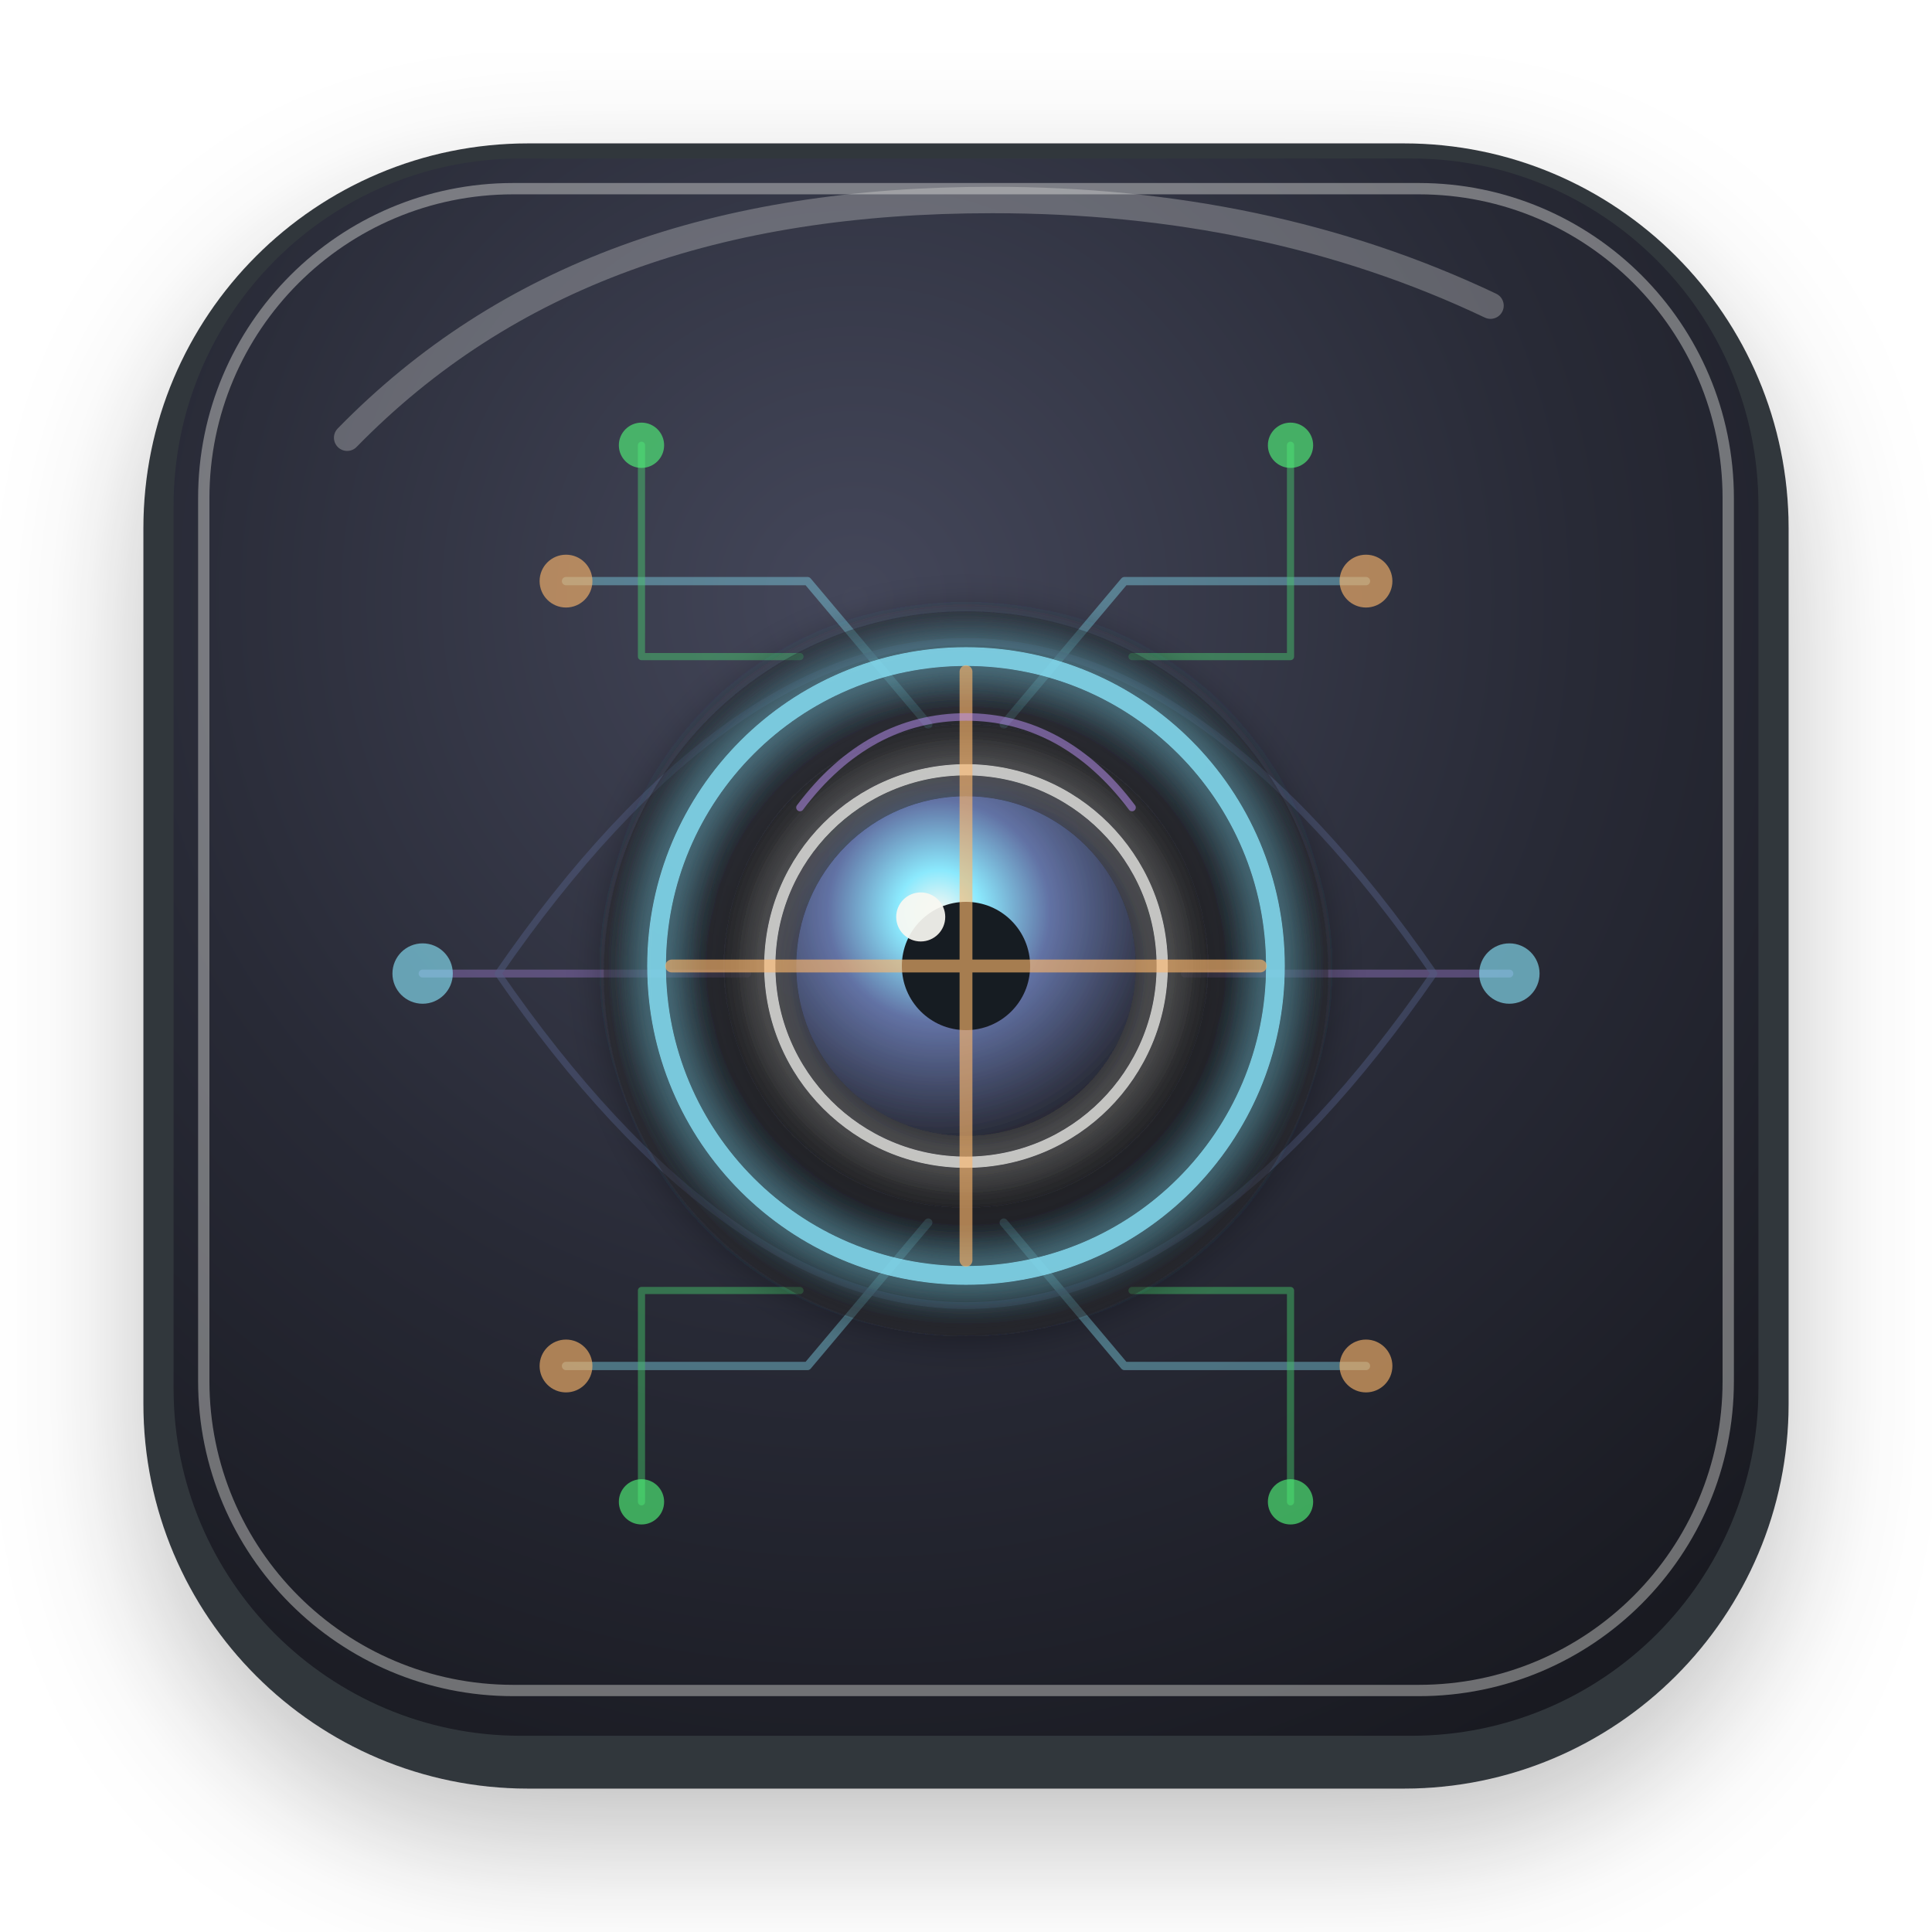
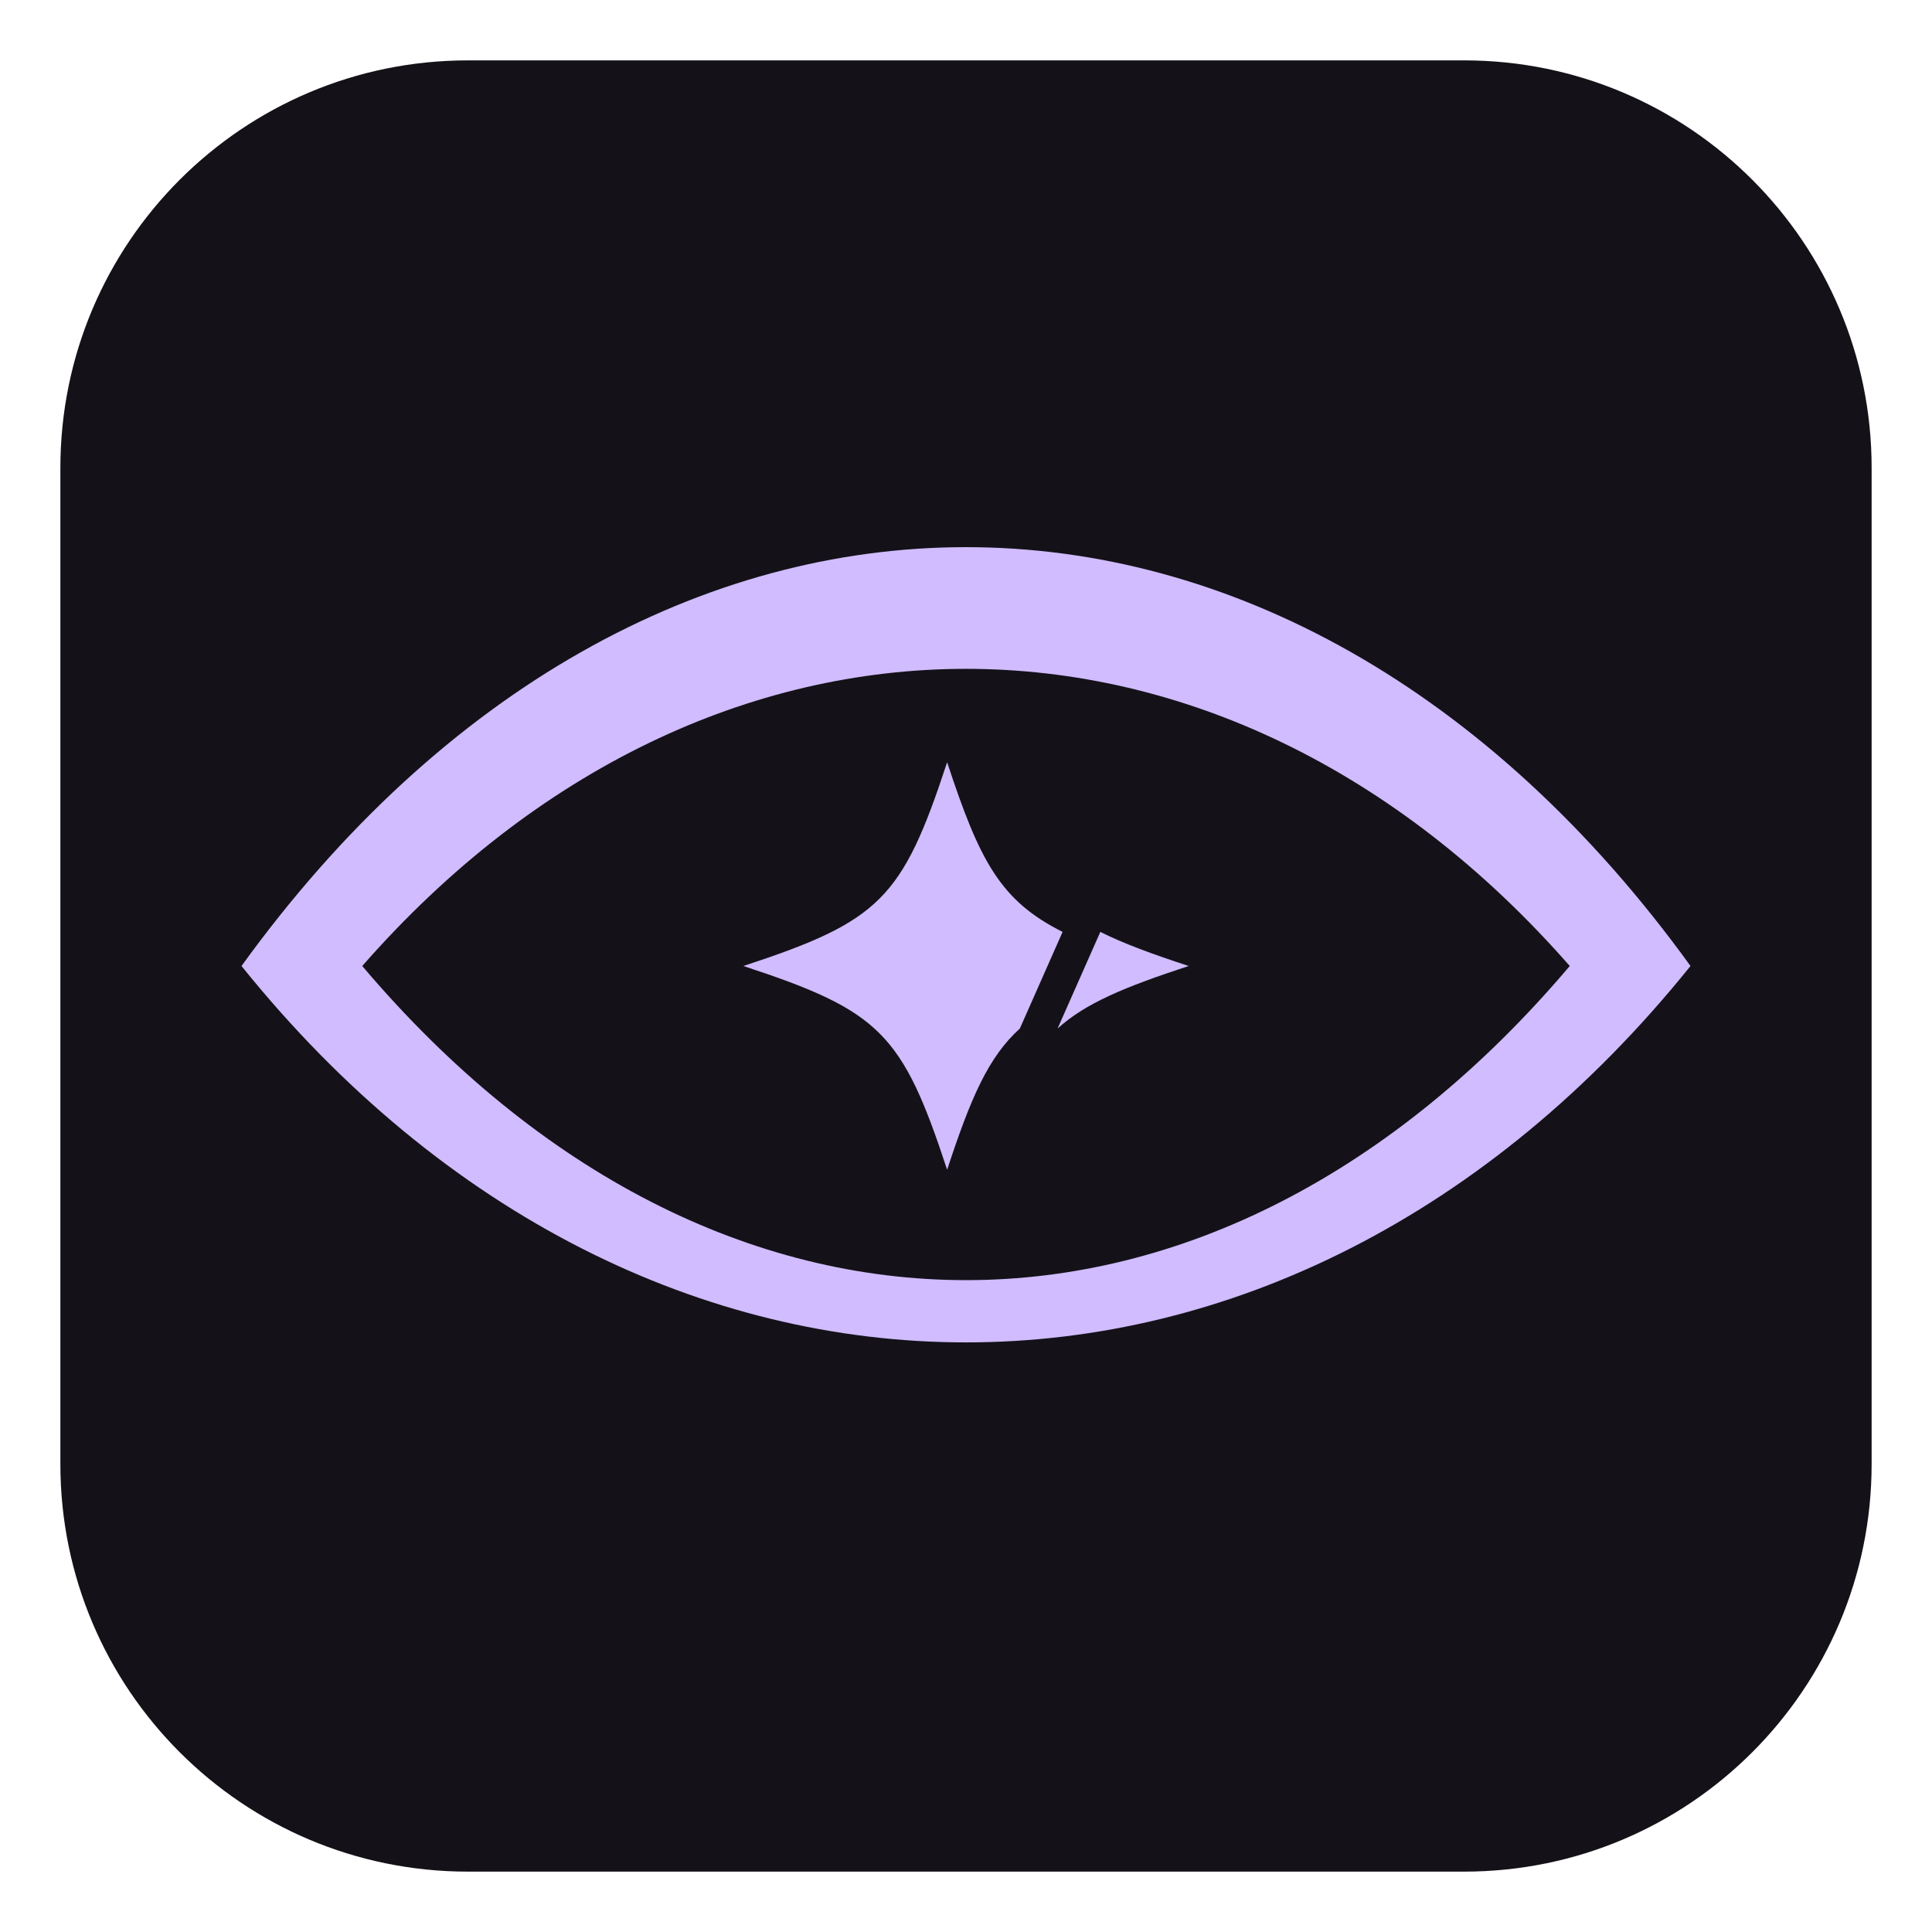
- <svg xmlns="http://www.w3.org/2000/svg" viewBox="0 0 512 512" role="img" aria-label="Visual Agent Dracula theme application icon">
-   <defs>
-     <radialGradient id="tileFill" cx="43%" cy="28%" r="82%">
-       <stop offset="0" stop-color="#44475a" />
-       <stop offset="0.56" stop-color="#282a36" />
-       <stop offset="1" stop-color="#191a21" />
-     </radialGradient>
-     <linearGradient id="tileRim" x1="88" y1="52" x2="430" y2="466">
-       <stop offset="0" stop-color="#f8f8f2" stop-opacity="0.38" />
-       <stop offset="0.36" stop-color="#6272a4" stop-opacity="0.5" />
-       <stop offset="0.7" stop-color="#191a21" stop-opacity="0.32" />
-       <stop offset="1" stop-color="#f8f8f2" stop-opacity="0.2" />
-     </linearGradient>
-     <radialGradient id="lensFill" cx="42%" cy="34%" r="68%">
-       <stop offset="0" stop-color="#f8f8f2" />
-       <stop offset="0.18" stop-color="#8be9fd" />
-       <stop offset="0.48" stop-color="#6272a4" />
-       <stop offset="1" stop-color="#282a36" />
-     </radialGradient>
-     <linearGradient id="glassHighlight" x1="126" y1="86" x2="368" y2="420">
-       <stop offset="0" stop-color="#f8f8f2" stop-opacity="0.78" />
-       <stop offset="0.36" stop-color="#bd93f9" stop-opacity="0.4" />
-       <stop offset="1" stop-color="#8be9fd" stop-opacity="0.12" />
-     </linearGradient>
-     <filter id="softDrop" x="-30%" y="-30%" width="160%" height="165%">
-       <feDropShadow dx="0" dy="14" stdDeviation="18" flood-color="#000000" flood-opacity="0.28" />
-     </filter>
-     <filter id="ambientGlow" x="-55%" y="-55%" width="210%" height="210%">
-       <feGaussianBlur stdDeviation="5" result="blur" />
-       <feMerge>
-         <feMergeNode in="blur" />
-         <feMergeNode in="SourceGraphic" />
-       </feMerge>
-     </filter>
-   </defs>
-   <rect width="512" height="512" fill="none" />
-   <rect x="38" y="38" width="436" height="436" rx="102" fill="#191a21" opacity="0.88" filter="url(#softDrop)" />
-   <rect x="46" y="42" width="420" height="418" rx="92" fill="url(#tileFill)" />
-   <rect x="54" y="50" width="404" height="398" rx="82" fill="none" stroke="url(#tileRim)" stroke-width="3" />
-   <path d="M92 116c42-43 98-63 171-63 48 0 92 9 132 28" fill="none" stroke="url(#glassHighlight)" stroke-width="7" stroke-linecap="round" opacity="0.35" />
-   <g fill="none" stroke-linecap="round" stroke-linejoin="round" opacity="0.7">
-     <path d="M112 258h86M314 258h86" stroke="#bd93f9" stroke-width="2.1" opacity="0.45" />
-     <path d="M150 154h64l32 38M362 154h-64l-32 38M150 362h64l32-38M362 362h-64l-32-38" stroke="#8be9fd" stroke-width="2.2" opacity="0.55" />
-     <path d="M170 118v56h42M342 118v56h-42M170 398v-56h42M342 398v-56h-42" stroke="#50fa7b" stroke-width="1.9" opacity="0.5" />
-     <path d="M132 258c40-58 82-88 124-88s84 30 124 88M132 258c40 58 82 88 124 88s84-30 124-88" stroke="#6272a4" stroke-width="1.8" opacity="0.46" />
-   </g>
-   <g opacity="0.62">
-     <circle cx="150" cy="154" r="7" fill="#ffb86c" />
-     <circle cx="362" cy="154" r="7" fill="#ffb86c" />
-     <circle cx="150" cy="362" r="7" fill="#ffb86c" />
-     <circle cx="362" cy="362" r="7" fill="#ffb86c" />
-     <circle cx="170" cy="118" r="6" fill="#50fa7b" />
-     <circle cx="342" cy="118" r="6" fill="#50fa7b" />
-     <circle cx="170" cy="398" r="6" fill="#50fa7b" />
-     <circle cx="342" cy="398" r="6" fill="#50fa7b" />
-     <circle cx="112" cy="258" r="8" fill="#8be9fd" />
-     <circle cx="400" cy="258" r="8" fill="#8be9fd" />
-   </g>
-   <g filter="url(#ambientGlow)">
-     <circle cx="256" cy="258" r="96" fill="#191a21" opacity="0.36" />
-     <circle cx="256" cy="256" r="82" fill="none" stroke="#8be9fd" stroke-width="5" opacity="0.78" />
-     <circle cx="256" cy="256" r="64" fill="#191a21" opacity="0.34" />
-     <circle cx="256" cy="256" r="52" fill="none" stroke="#f8f8f2" stroke-width="3" opacity="0.72" />
-     <circle cx="256" cy="256" r="45" fill="url(#lensFill)" />
-     <circle cx="256" cy="256" r="17" fill="#191a21" />
-     <circle cx="244" cy="243" r="6.5" fill="#f8f8f2" opacity="0.92" />
-   </g>
-   <g fill="none" stroke-linecap="round">
-     <path d="M178 256h156M256 178v156" stroke="#ffb86c" stroke-width="3.4" opacity="0.62" />
-     <path d="M212 214c12-16 27-24 44-24s32 8 44 24" stroke="#bd93f9" stroke-width="2" opacity="0.5" />
-   </g>
+ <svg xmlns="http://www.w3.org/2000/svg" viewBox="0 0 512 512" role="img" aria-labelledby="title">
+   <rect x="16" y="16" width="480" height="480" rx="108" fill="#141218" />
+   <path d="M64 256C171 108 341 108 448 256C341 389 171 389 64 256ZM96 256C188 151 324 151 416 256C322 367 190 367 96 256Z" fill="#D0BCFF" fill-rule="evenodd" />
+   <path d="M251 202C259.672 228.411 265.179 238.708 281.596 246.964L270.27 272.571C261.924 280.144 257.296 290.825 251 310C239.12 273.82 233.18 267.88 197 256C233.18 244.12 239.12 238.18 251 202Z" fill="#D0BCFF" />
+   <path d="M281.596 246.964C287.667 250.018 295.231 252.792 305 256C287.995 261.584 277.671 265.855 270.27 272.571Z" transform="translate(10 0)" fill="#D0BCFF" />
</svg>
